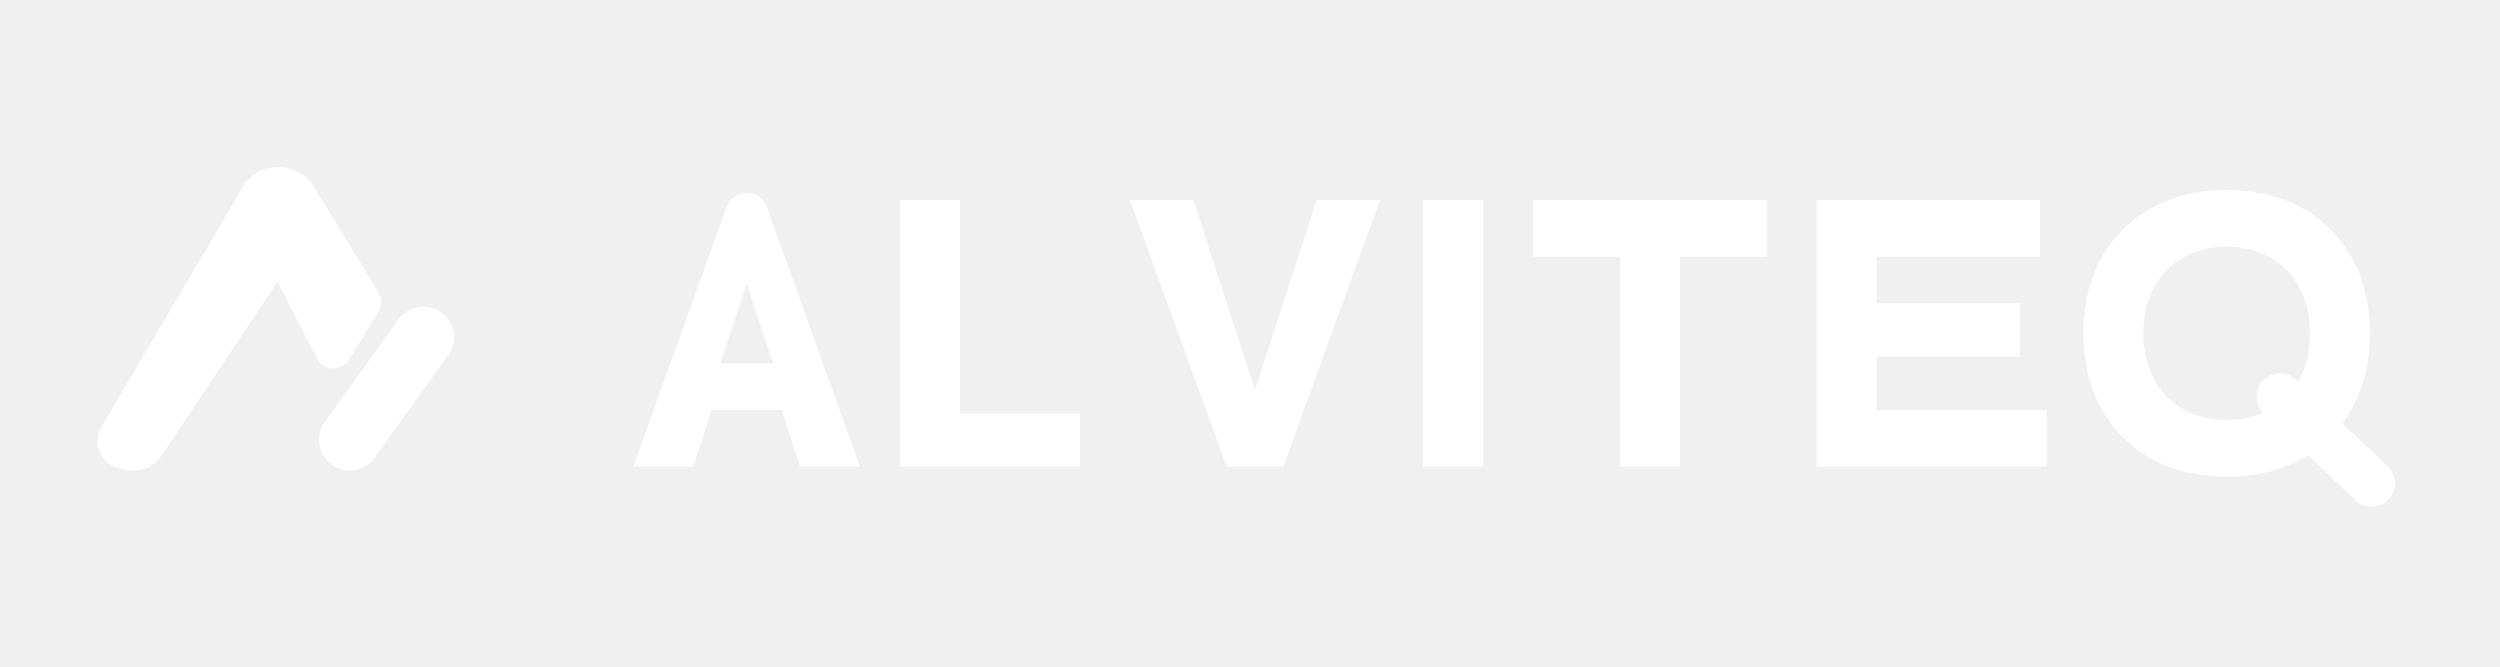
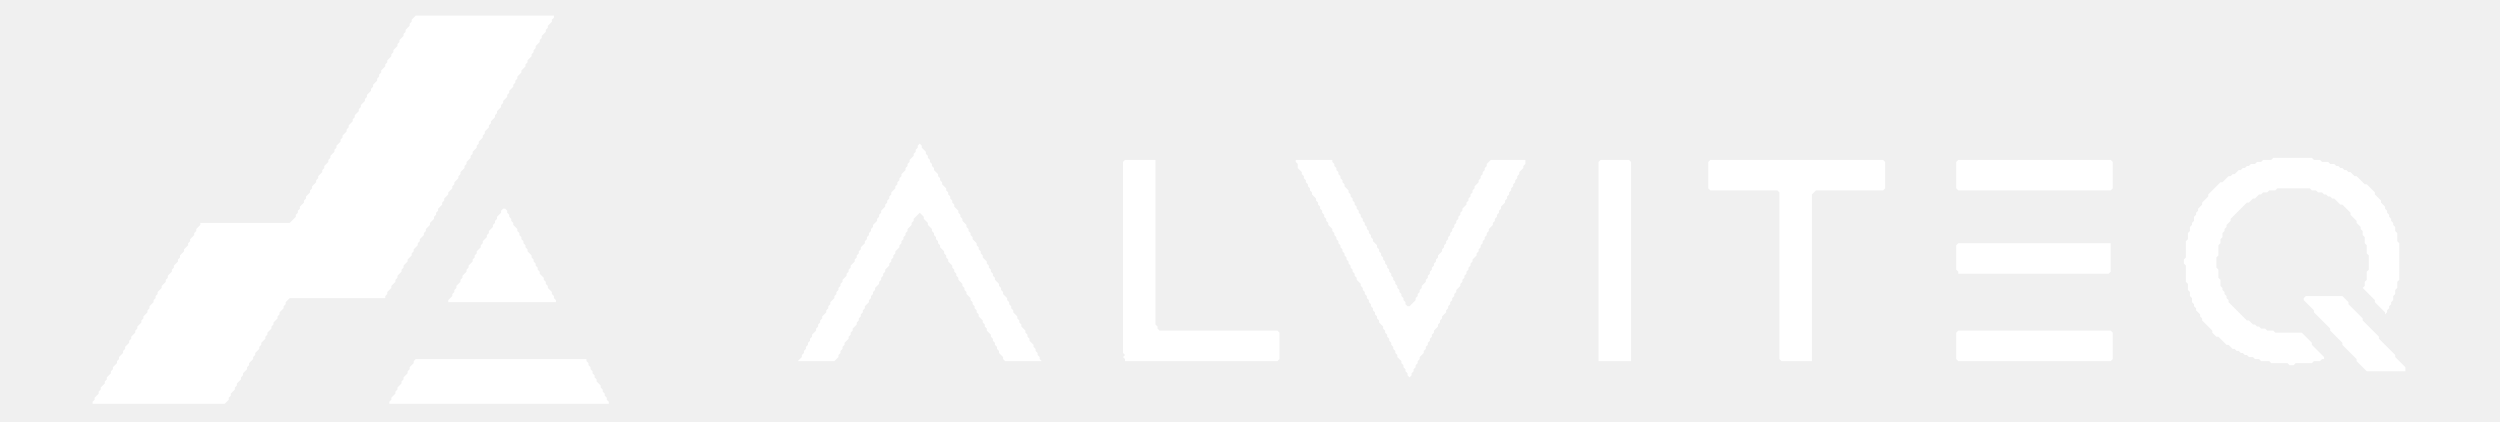
- <svg xmlns="http://www.w3.org/2000/svg" width="1500" height="400" viewBox="0 0 1500 400" role="img" aria-labelledby="title">
-   <g transform="translate(24 62) scale(1.08)">
-     <g id="icon">
-       <path d="M 51 204 C 38 204 27 193 34 180 L 113 46 C 121 32 143 32 152 46 L 188 105 C 190 109 190 112 188 116 L 172 142 C 168 149 158 149 154 142 L 132 99 L 68 195 C 64 201 59 204 51 204 Z" fill="#FFFFFF" />
-       <path d="M 172 187 L 213 130" fill="none" stroke="#FFFFFF" stroke-width="34" stroke-linecap="round" />
-     </g>
-   </g>
-   <g transform="translate(360 80)">
-     <g aria-label="ALVITEQ">
-       <path d="M 20 200 L 76 44 C 80 33 96 33 100 44 L 156 200 H 120 L 109 166 H 67 L 56 200 Z M 72 138 H 104 L 88 90 Z" fill="#FFFFFF" fill-rule="evenodd" />
-       <path d="M 180 40 H 216 V 168 H 288 V 200 H 180 Z" fill="#FFFFFF" />
-       <path d="M 318 40 H 356 L 393 154 L 430 40 H 468 L 410 200 H 376 Z" fill="#FFFFFF" />
-       <path d="M 494 40 H 530 V 200 H 494 Z" fill="#FFFFFF" />
-       <path d="M 560 40 H 700 V 74 H 648 V 200 H 612 V 74 H 560 Z" fill="#FFFFFF" />
-       <path d="M 730 40 H 864 V 74 H 766 V 102 H 852 V 134 H 766 V 166 H 868 V 200 H 730 Z" fill="#FFFFFF" />
-       <path d="M 976 34 C 924 34 890 69 890 120 C 890 171 924 206 976 206 C 1028 206 1062 171 1062 120 C 1062 69 1028 34 976 34 Z M 976 68 C 1005 68 1026 88 1026 120 C 1026 152 1005 172 976 172 C 947 172 926 152 926 120 C 926 88 947 68 976 68 Z" fill="#FFFFFF" fill-rule="evenodd" />
-       <path d="M 1008 158 L 1063 210" fill="none" stroke="#FFFFFF" stroke-width="28" stroke-linecap="round" />
-     </g>
-   </g>
+ <svg xmlns="http://www.w3.org/2000/svg" viewBox="5.440 10.320 1230.120 207.360">
+   <path d="M 969 173 L 968 174 L 968 187 L 969 188 L 1044 188 L 1045 187 L 1045 174 L 1044 173 Z M 969 130 L 968 131 L 968 143 L 969 144 L 969 145 L 1043 145 L 1044 144 L 1044 130 Z M 969 89 L 968 90 L 968 103 L 969 104 L 1044 104 L 1045 103 L 1045 90 L 1044 89 Z M 847 89 L 846 90 L 846 103 L 847 104 L 880 104 L 881 105 L 881 187 L 882 188 L 897 188 L 897 106 L 899 104 L 932 104 L 933 103 L 933 90 L 932 89 Z M 793 89 L 792 90 L 792 188 L 808 188 L 808 90 L 807 89 Z M 643 89 L 643 90 L 644 91 L 644 93 L 646 95 L 646 96 L 647 97 L 647 98 L 648 99 L 648 100 L 649 101 L 649 102 L 650 103 L 650 104 L 651 105 L 651 106 L 653 108 L 653 109 L 654 110 L 654 111 L 655 112 L 655 113 L 656 114 L 656 115 L 657 116 L 657 117 L 658 118 L 658 119 L 659 120 L 659 121 L 661 123 L 661 124 L 662 125 L 662 126 L 663 127 L 663 128 L 664 129 L 664 130 L 665 131 L 665 132 L 666 133 L 666 134 L 667 135 L 667 136 L 668 137 L 668 138 L 669 139 L 669 140 L 670 141 L 670 142 L 671 143 L 671 144 L 672 145 L 672 146 L 673 147 L 673 148 L 675 150 L 675 151 L 676 152 L 676 153 L 677 154 L 677 155 L 678 156 L 678 157 L 679 158 L 679 159 L 680 160 L 680 161 L 681 162 L 681 163 L 682 164 L 682 165 L 683 166 L 683 167 L 684 168 L 684 169 L 686 171 L 686 172 L 687 173 L 687 174 L 688 175 L 688 176 L 689 177 L 689 178 L 690 179 L 690 180 L 691 181 L 691 182 L 692 183 L 692 184 L 693 185 L 693 186 L 695 188 L 695 189 L 696 190 L 696 191 L 697 192 L 697 193 L 698 194 L 698 195 L 699 196 L 700 195 L 700 194 L 701 193 L 701 192 L 702 191 L 702 190 L 703 189 L 703 188 L 704 187 L 704 186 L 706 184 L 706 183 L 707 182 L 707 181 L 708 180 L 708 179 L 709 178 L 709 177 L 710 176 L 710 175 L 711 174 L 711 173 L 713 171 L 713 170 L 714 169 L 714 168 L 715 167 L 715 166 L 717 164 L 717 163 L 718 162 L 718 161 L 719 160 L 719 159 L 720 158 L 720 157 L 721 156 L 721 155 L 722 154 L 722 153 L 724 151 L 724 150 L 725 149 L 725 148 L 726 147 L 726 146 L 727 145 L 727 144 L 728 143 L 728 142 L 729 141 L 729 140 L 730 139 L 730 138 L 732 136 L 732 135 L 733 134 L 733 133 L 734 132 L 734 131 L 735 130 L 735 129 L 736 128 L 736 127 L 737 126 L 737 125 L 738 124 L 738 123 L 740 121 L 740 120 L 741 119 L 741 118 L 742 117 L 742 116 L 743 115 L 743 114 L 744 113 L 744 112 L 746 110 L 746 109 L 747 108 L 747 107 L 748 106 L 748 105 L 749 104 L 749 103 L 750 102 L 750 101 L 751 100 L 751 99 L 752 98 L 752 97 L 753 96 L 753 95 L 755 93 L 755 92 L 756 91 L 756 89 L 739 89 L 737 91 L 737 92 L 736 93 L 736 94 L 735 95 L 735 96 L 734 97 L 734 98 L 733 99 L 733 100 L 731 102 L 731 103 L 730 104 L 730 105 L 729 106 L 729 107 L 728 108 L 728 109 L 727 110 L 727 111 L 725 113 L 725 114 L 724 115 L 724 116 L 723 117 L 723 118 L 722 119 L 722 120 L 721 121 L 721 122 L 720 123 L 720 124 L 719 125 L 719 126 L 718 127 L 718 128 L 717 129 L 717 130 L 716 131 L 716 132 L 715 133 L 715 134 L 713 136 L 713 137 L 712 138 L 712 139 L 711 140 L 711 141 L 710 142 L 710 143 L 709 144 L 709 145 L 708 146 L 708 147 L 707 148 L 707 149 L 705 151 L 705 152 L 704 153 L 704 154 L 703 155 L 703 156 L 702 157 L 702 158 L 699 161 L 698 161 L 697 160 L 697 159 L 696 158 L 696 157 L 695 156 L 695 155 L 694 154 L 694 153 L 693 152 L 693 151 L 692 150 L 692 149 L 691 148 L 691 147 L 690 146 L 690 145 L 689 144 L 689 143 L 688 142 L 688 141 L 687 140 L 687 139 L 686 138 L 686 137 L 685 136 L 685 135 L 684 134 L 684 133 L 683 132 L 683 131 L 681 129 L 681 128 L 680 127 L 680 126 L 679 125 L 679 124 L 678 123 L 678 122 L 677 121 L 677 120 L 676 119 L 676 118 L 675 117 L 675 116 L 674 115 L 674 114 L 673 113 L 673 112 L 672 111 L 672 110 L 671 109 L 671 108 L 670 107 L 670 106 L 669 105 L 669 104 L 667 102 L 667 101 L 666 100 L 666 99 L 665 98 L 665 97 L 664 96 L 664 95 L 663 94 L 663 93 L 662 92 L 662 91 L 661 90 L 661 89 Z M 559 89 L 558 90 L 558 184 L 559 185 L 558 186 L 559 187 L 559 188 L 634 188 L 635 187 L 635 174 L 634 173 L 576 173 L 575 172 L 575 171 L 574 170 L 574 89 Z M 1124 88 L 1123 89 L 1119 89 L 1118 90 L 1116 90 L 1115 91 L 1113 91 L 1112 92 L 1111 92 L 1110 93 L 1109 93 L 1108 94 L 1107 94 L 1105 96 L 1104 96 L 1103 97 L 1102 97 L 1099 100 L 1098 100 L 1092 106 L 1092 107 L 1089 110 L 1089 111 L 1087 113 L 1087 114 L 1086 115 L 1086 116 L 1085 117 L 1085 119 L 1084 120 L 1084 121 L 1083 122 L 1083 124 L 1082 125 L 1082 128 L 1081 129 L 1081 137 L 1080 138 L 1080 140 L 1081 141 L 1081 149 L 1082 150 L 1082 153 L 1083 154 L 1083 156 L 1084 157 L 1084 159 L 1085 160 L 1085 161 L 1086 162 L 1086 163 L 1088 165 L 1088 166 L 1089 167 L 1089 168 L 1094 173 L 1094 174 L 1096 176 L 1097 176 L 1101 180 L 1102 180 L 1104 182 L 1105 182 L 1106 183 L 1107 183 L 1108 184 L 1109 184 L 1110 185 L 1111 185 L 1112 186 L 1114 186 L 1115 187 L 1117 187 L 1118 188 L 1122 188 L 1123 189 L 1131 189 L 1132 190 L 1134 190 L 1135 189 L 1143 189 L 1144 188 L 1147 188 L 1148 187 L 1149 187 L 1149 186 L 1143 180 L 1143 179 L 1138 174 L 1125 174 L 1124 173 L 1121 173 L 1120 172 L 1118 172 L 1117 171 L 1116 171 L 1115 170 L 1114 170 L 1112 168 L 1111 168 L 1102 159 L 1102 158 L 1101 157 L 1101 156 L 1100 155 L 1100 154 L 1099 153 L 1099 152 L 1098 151 L 1098 148 L 1097 147 L 1097 143 L 1096 142 L 1096 137 L 1097 136 L 1097 131 L 1098 130 L 1098 128 L 1099 127 L 1099 125 L 1100 124 L 1100 123 L 1101 122 L 1101 121 L 1103 119 L 1103 118 L 1111 110 L 1112 110 L 1114 108 L 1115 108 L 1117 106 L 1118 106 L 1119 105 L 1121 105 L 1122 104 L 1125 104 L 1126 103 L 1142 103 L 1143 104 L 1145 104 L 1146 105 L 1148 105 L 1149 106 L 1150 106 L 1151 107 L 1152 107 L 1153 108 L 1154 108 L 1157 111 L 1158 111 L 1162 115 L 1162 116 L 1165 119 L 1165 120 L 1167 122 L 1167 123 L 1168 124 L 1168 126 L 1169 127 L 1169 130 L 1170 131 L 1170 135 L 1171 136 L 1171 143 L 1170 144 L 1170 148 L 1169 149 L 1169 151 L 1168 152 L 1174 158 L 1174 159 L 1179 164 L 1179 165 L 1180 164 L 1180 163 L 1181 162 L 1181 161 L 1182 160 L 1182 159 L 1183 158 L 1183 156 L 1184 155 L 1184 153 L 1185 152 L 1185 149 L 1186 148 L 1186 130 L 1185 129 L 1185 125 L 1184 124 L 1184 122 L 1183 121 L 1183 120 L 1182 119 L 1182 118 L 1181 117 L 1181 116 L 1180 115 L 1180 114 L 1179 113 L 1179 112 L 1177 110 L 1177 109 L 1174 106 L 1174 105 L 1170 101 L 1169 101 L 1165 97 L 1164 97 L 1162 95 L 1161 95 L 1160 94 L 1159 94 L 1158 93 L 1157 93 L 1156 92 L 1155 92 L 1154 91 L 1152 91 L 1151 90 L 1148 90 L 1147 89 L 1144 89 L 1143 88 Z M 458 81 L 457 82 L 457 83 L 456 84 L 456 85 L 455 86 L 455 87 L 453 89 L 453 90 L 452 91 L 452 92 L 451 93 L 451 94 L 449 96 L 449 97 L 448 98 L 448 99 L 447 100 L 447 101 L 446 102 L 446 103 L 444 105 L 444 106 L 443 107 L 443 108 L 442 109 L 442 110 L 441 111 L 441 112 L 439 114 L 439 115 L 438 116 L 438 117 L 437 118 L 437 119 L 435 121 L 435 122 L 434 123 L 434 124 L 433 125 L 433 126 L 432 127 L 432 128 L 431 129 L 431 130 L 429 132 L 429 133 L 428 134 L 428 135 L 427 136 L 427 137 L 426 138 L 426 139 L 424 141 L 424 142 L 423 143 L 423 144 L 422 145 L 422 146 L 420 148 L 420 149 L 419 150 L 419 151 L 418 152 L 418 153 L 417 154 L 417 155 L 416 156 L 416 157 L 414 159 L 414 160 L 413 161 L 413 162 L 412 163 L 412 164 L 410 166 L 410 167 L 409 168 L 409 169 L 408 170 L 408 171 L 407 172 L 407 173 L 405 175 L 405 176 L 404 177 L 404 178 L 403 179 L 403 180 L 402 181 L 402 182 L 401 183 L 401 184 L 400 185 L 400 186 L 398 188 L 416 188 L 418 186 L 418 185 L 419 184 L 419 183 L 420 182 L 420 181 L 421 180 L 421 179 L 423 177 L 423 176 L 424 175 L 424 174 L 425 173 L 425 172 L 427 170 L 427 169 L 428 168 L 428 167 L 429 166 L 429 165 L 430 164 L 430 163 L 431 162 L 431 161 L 433 159 L 433 158 L 434 157 L 434 156 L 435 155 L 435 154 L 436 153 L 436 152 L 438 150 L 438 149 L 439 148 L 439 147 L 440 146 L 440 145 L 441 144 L 441 143 L 443 141 L 443 140 L 444 139 L 444 138 L 445 137 L 445 136 L 446 135 L 446 134 L 448 132 L 448 131 L 449 130 L 449 129 L 450 128 L 450 127 L 451 126 L 451 125 L 452 124 L 452 123 L 454 121 L 454 120 L 455 119 L 455 118 L 458 115 L 460 117 L 460 118 L 462 120 L 462 121 L 464 123 L 464 124 L 465 125 L 465 126 L 466 127 L 466 128 L 467 129 L 467 130 L 468 131 L 468 132 L 470 134 L 470 135 L 471 136 L 471 137 L 472 138 L 472 139 L 474 141 L 474 142 L 475 143 L 475 144 L 476 145 L 476 146 L 477 147 L 477 148 L 479 150 L 479 151 L 480 152 L 480 153 L 481 154 L 481 155 L 483 157 L 483 158 L 484 159 L 484 160 L 485 161 L 485 162 L 486 163 L 486 164 L 487 165 L 487 166 L 489 168 L 489 169 L 490 170 L 490 171 L 491 172 L 491 173 L 493 175 L 493 176 L 494 177 L 494 178 L 495 179 L 495 180 L 496 181 L 496 182 L 497 183 L 497 184 L 499 186 L 499 187 L 500 188 L 518 188 L 517 187 L 517 186 L 516 185 L 516 184 L 515 183 L 515 182 L 514 181 L 514 180 L 512 178 L 512 177 L 511 176 L 511 175 L 510 174 L 510 173 L 508 171 L 508 170 L 507 169 L 507 168 L 506 167 L 506 166 L 504 164 L 504 163 L 503 162 L 503 161 L 502 160 L 502 159 L 501 158 L 501 157 L 499 155 L 499 154 L 498 153 L 498 152 L 497 151 L 497 150 L 495 148 L 495 147 L 494 146 L 494 145 L 493 144 L 493 143 L 492 142 L 492 141 L 491 140 L 491 139 L 489 137 L 489 136 L 488 135 L 488 134 L 487 133 L 487 132 L 486 131 L 486 130 L 484 128 L 484 127 L 483 126 L 483 125 L 482 124 L 482 123 L 481 122 L 481 121 L 479 119 L 479 118 L 478 117 L 478 116 L 477 115 L 477 114 L 475 112 L 475 111 L 474 110 L 474 109 L 473 108 L 473 107 L 472 106 L 472 105 L 471 104 L 471 103 L 469 101 L 469 100 L 468 99 L 468 98 L 467 97 L 467 96 L 465 94 L 465 93 L 464 92 L 464 91 L 463 90 L 463 89 L 462 88 L 462 87 L 461 86 L 461 85 L 459 83 L 459 82 Z M 210 18 L 208 20 L 208 21 L 207 22 L 207 23 L 205 25 L 205 26 L 204 27 L 204 28 L 202 30 L 202 31 L 201 32 L 201 33 L 199 35 L 199 36 L 198 37 L 198 38 L 196 40 L 196 41 L 195 42 L 195 43 L 193 45 L 193 46 L 192 47 L 192 48 L 191 49 L 191 50 L 189 52 L 189 53 L 188 54 L 188 55 L 186 57 L 186 58 L 185 59 L 185 60 L 183 62 L 183 63 L 182 64 L 182 65 L 180 67 L 180 68 L 179 69 L 179 70 L 177 72 L 177 73 L 176 74 L 176 75 L 174 77 L 174 78 L 173 79 L 173 80 L 171 82 L 171 83 L 170 84 L 170 85 L 168 87 L 168 88 L 167 89 L 167 90 L 165 92 L 165 93 L 164 94 L 164 95 L 162 97 L 162 98 L 161 99 L 161 100 L 159 102 L 159 103 L 158 104 L 158 105 L 156 107 L 156 108 L 155 109 L 155 110 L 153 112 L 153 113 L 152 114 L 152 115 L 151 116 L 151 117 L 148 120 L 104 120 L 104 121 L 102 123 L 102 124 L 101 125 L 101 126 L 99 128 L 99 129 L 98 130 L 98 131 L 96 133 L 96 134 L 94 136 L 94 137 L 93 138 L 93 139 L 91 141 L 91 142 L 90 143 L 90 144 L 88 146 L 88 147 L 87 148 L 87 149 L 85 151 L 85 152 L 83 154 L 83 155 L 82 156 L 82 157 L 81 158 L 81 159 L 79 161 L 79 162 L 78 163 L 78 164 L 76 166 L 76 167 L 75 168 L 75 169 L 73 171 L 73 172 L 72 173 L 72 174 L 70 176 L 70 177 L 69 178 L 69 179 L 67 181 L 67 182 L 66 183 L 66 184 L 64 186 L 64 187 L 63 188 L 63 189 L 61 191 L 61 192 L 60 193 L 60 194 L 58 196 L 58 197 L 57 198 L 57 199 L 55 201 L 55 202 L 54 203 L 54 204 L 52 206 L 52 207 L 51 208 L 51 209 L 116 209 L 118 207 L 118 206 L 119 205 L 119 204 L 121 202 L 121 201 L 122 200 L 122 199 L 124 197 L 124 196 L 125 195 L 125 194 L 127 192 L 127 191 L 128 190 L 128 189 L 130 187 L 130 186 L 131 185 L 131 184 L 133 182 L 133 181 L 134 180 L 134 179 L 136 177 L 136 176 L 137 175 L 137 174 L 139 172 L 139 171 L 140 170 L 140 169 L 142 167 L 142 166 L 143 165 L 143 164 L 145 162 L 145 161 L 146 160 L 146 159 L 148 157 L 195 157 L 195 156 L 196 155 L 196 154 L 198 152 L 198 151 L 200 149 L 200 148 L 201 147 L 201 146 L 203 144 L 203 143 L 204 142 L 204 141 L 206 139 L 206 138 L 208 136 L 208 135 L 209 134 L 209 133 L 211 131 L 211 130 L 212 129 L 212 128 L 214 126 L 214 125 L 215 124 L 215 123 L 217 121 L 217 120 L 219 118 L 219 117 L 220 116 L 220 115 L 221 114 L 221 113 L 223 111 L 223 110 L 224 109 L 224 108 L 226 106 L 226 105 L 228 103 L 228 102 L 229 101 L 229 100 L 231 98 L 231 97 L 232 96 L 232 95 L 234 93 L 234 92 L 235 91 L 235 90 L 237 88 L 237 87 L 238 86 L 238 85 L 240 83 L 240 82 L 241 81 L 241 80 L 243 78 L 243 77 L 244 76 L 244 75 L 246 73 L 246 72 L 247 71 L 247 70 L 249 68 L 249 67 L 250 66 L 250 65 L 252 63 L 252 62 L 253 61 L 253 60 L 255 58 L 255 57 L 256 56 L 256 55 L 258 53 L 258 52 L 259 51 L 259 50 L 260 49 L 260 48 L 262 46 L 262 45 L 264 43 L 264 42 L 265 41 L 265 40 L 267 38 L 267 37 L 268 36 L 268 35 L 269 34 L 269 33 L 271 31 L 271 30 L 272 29 L 272 28 L 274 26 L 274 25 L 275 24 L 275 23 L 277 21 L 277 20 L 278 19 L 278 18 Z" fill="#FFFFFF" fill-rule="evenodd" />
+   <path d="M 210 187 L 209 188 L 209 189 L 207 191 L 207 192 L 206 193 L 206 194 L 204 196 L 204 197 L 203 198 L 203 199 L 201 201 L 201 202 L 200 203 L 200 204 L 198 206 L 198 207 L 197 208 L 197 209 L 305 209 L 305 208 L 304 207 L 304 206 L 303 205 L 303 204 L 302 203 L 302 202 L 301 201 L 301 200 L 299 198 L 299 197 L 298 196 L 298 195 L 297 194 L 297 193 L 296 192 L 296 191 L 295 190 L 295 189 L 294 188 L 294 187 Z" fill="#FFFFFF" fill-rule="evenodd" />
+   <path d="M 1140 156 L 1139 157 L 1139 158 L 1144 163 L 1144 164 L 1152 172 L 1152 173 L 1158 179 L 1158 180 L 1165 187 L 1165 188 L 1170 193 L 1189 193 L 1189 191 L 1184 186 L 1184 185 L 1176 177 L 1176 176 L 1168 168 L 1168 167 L 1161 160 L 1161 159 L 1158 156 Z M 253 113 L 252 114 L 252 115 L 250 117 L 250 118 L 249 119 L 249 120 L 248 121 L 248 122 L 246 124 L 246 125 L 245 126 L 245 127 L 243 129 L 243 130 L 242 131 L 242 132 L 240 134 L 240 135 L 239 136 L 239 137 L 238 138 L 238 139 L 236 141 L 236 142 L 235 143 L 235 144 L 233 146 L 233 147 L 232 148 L 232 149 L 230 151 L 230 152 L 229 153 L 229 154 L 228 155 L 228 156 L 226 158 L 226 159 L 279 159 L 279 158 L 278 157 L 278 156 L 277 155 L 277 154 L 275 152 L 275 151 L 274 150 L 274 149 L 273 148 L 273 147 L 271 145 L 271 144 L 270 143 L 270 142 L 269 141 L 269 140 L 268 139 L 268 138 L 267 137 L 267 136 L 265 134 L 265 133 L 264 132 L 264 131 L 263 130 L 263 129 L 262 128 L 262 127 L 261 126 L 261 125 L 260 124 L 260 123 L 258 121 L 258 120 L 257 119 L 257 118 L 256 117 L 256 116 L 255 115 L 255 114 L 254 113 Z" fill="#FFFFFF" fill-rule="evenodd" />
</svg>
